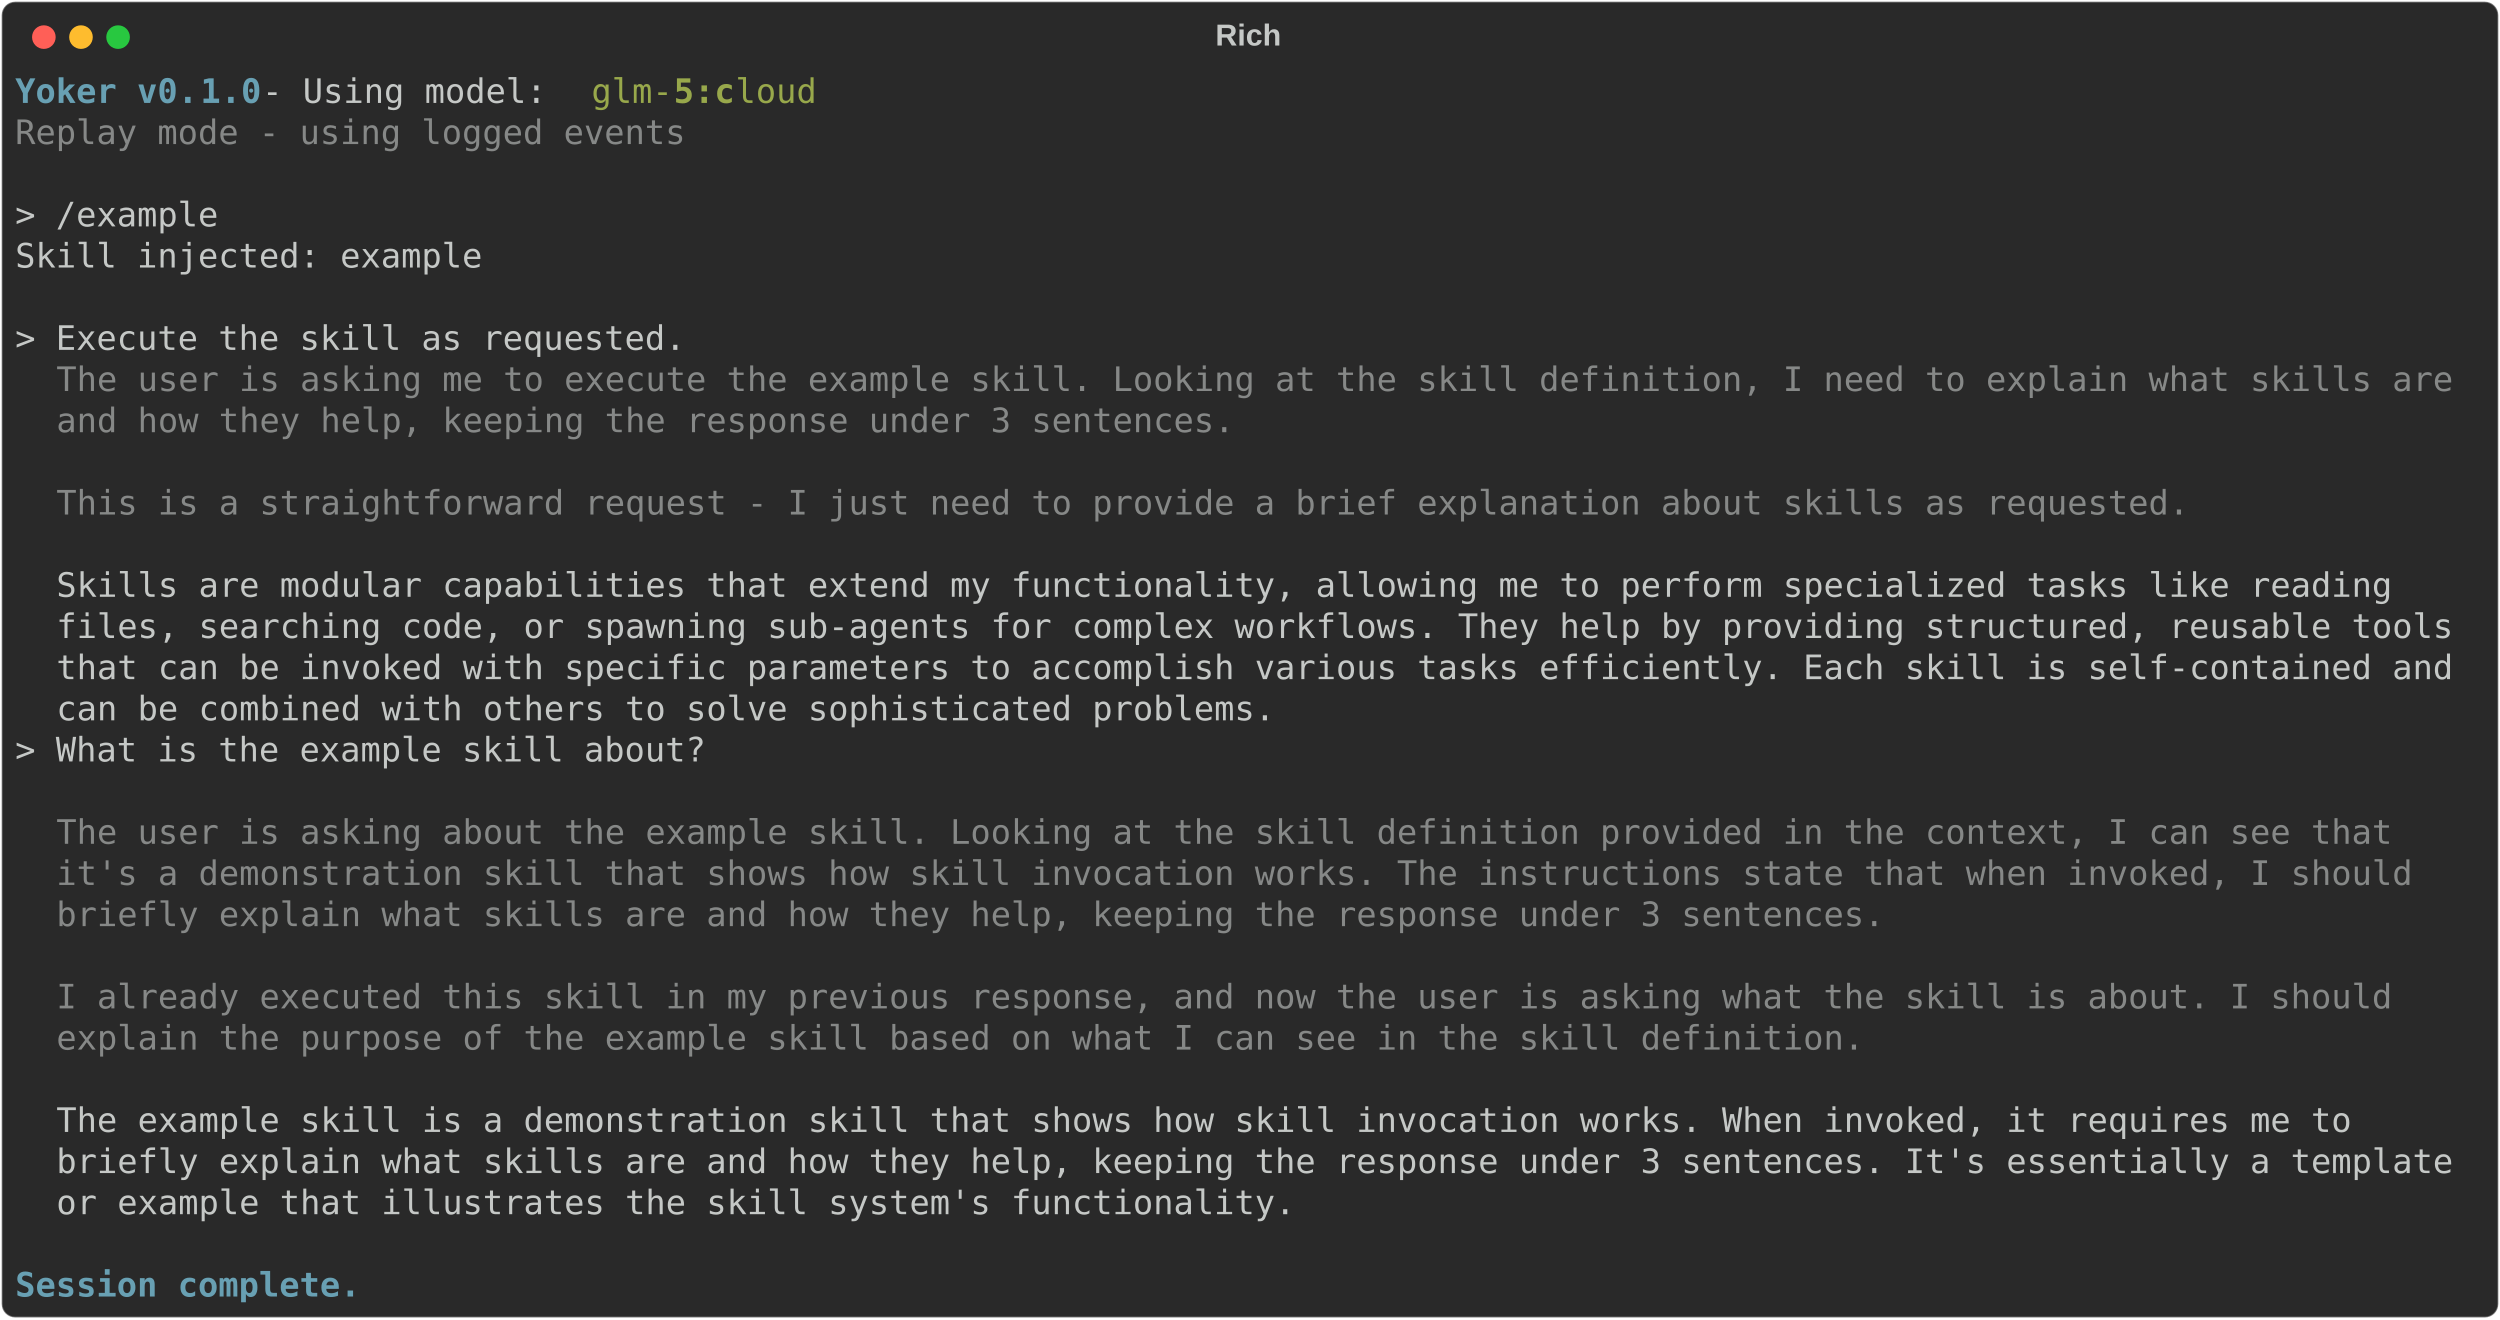
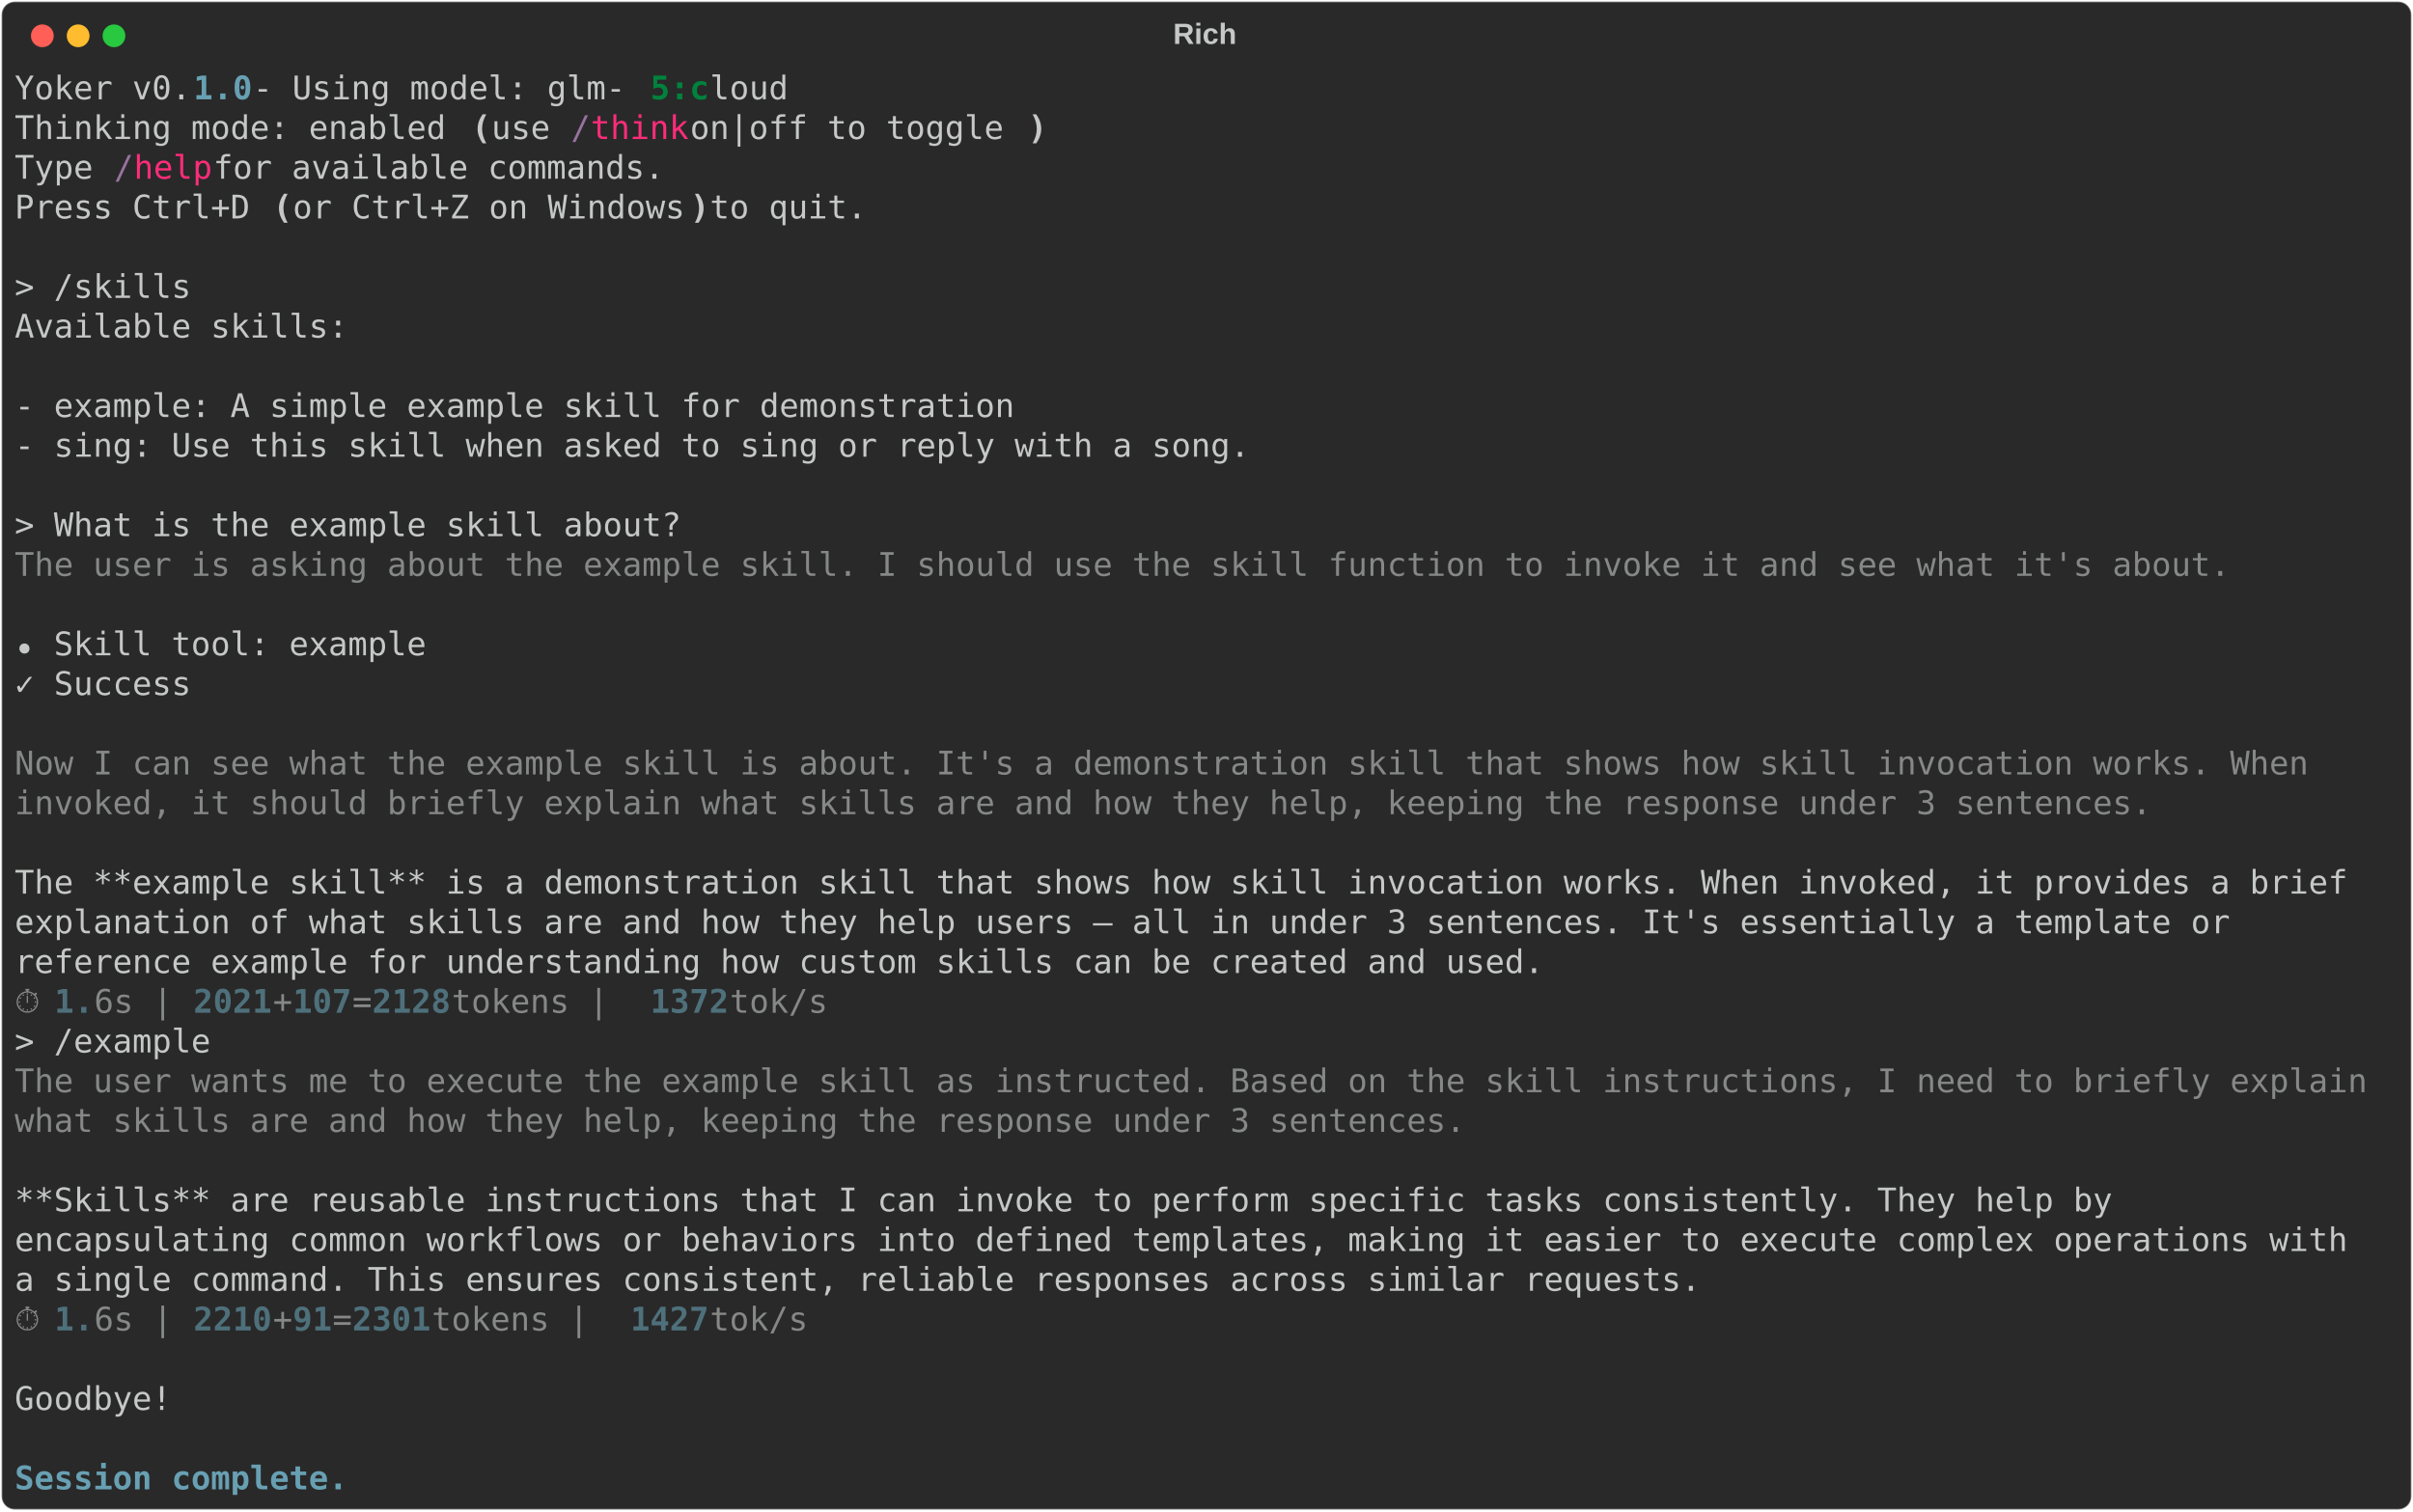
- <svg xmlns="http://www.w3.org/2000/svg" class="rich-terminal" viewBox="0 0 1482 782.0">
+ <svg xmlns="http://www.w3.org/2000/svg" class="rich-terminal" viewBox="0 0 1482 928.4">
  <style>

    @font-face {
        font-family: "Fira Code";
        src: local("FiraCode-Regular"),
                url("https://cdnjs.cloudflare.com/ajax/libs/firacode/6.2.0/woff2/FiraCode-Regular.woff2") format("woff2"),
                url("https://cdnjs.cloudflare.com/ajax/libs/firacode/6.2.0/woff/FiraCode-Regular.woff") format("woff");
        font-style: normal;
        font-weight: 400;
    }
    @font-face {
        font-family: "Fira Code";
        src: local("FiraCode-Bold"),
                url("https://cdnjs.cloudflare.com/ajax/libs/firacode/6.2.0/woff2/FiraCode-Bold.woff2") format("woff2"),
                url("https://cdnjs.cloudflare.com/ajax/libs/firacode/6.2.0/woff/FiraCode-Bold.woff") format("woff");
        font-style: bold;
        font-weight: 700;
    }

-     .terminal-1947467096-matrix {
+     .terminal-3888005907-matrix {
        font-family: Fira Code, monospace;
        font-size: 20px;
        line-height: 24.4px;
        font-variant-east-asian: full-width;
    }

-     .terminal-1947467096-title {
+     .terminal-3888005907-title {
        font-size: 18px;
        font-weight: bold;
        font-family: arial;
    }

-     .terminal-1947467096-r1 { fill: #68a0b3;font-weight: bold }
- .terminal-1947467096-r2 { fill: #c5c8c6 }
- .terminal-1947467096-r3 { fill: #98a84b }
- .terminal-1947467096-r4 { fill: #98a84b;font-weight: bold }
- .terminal-1947467096-r5 { fill: #868887 }
+     .terminal-3888005907-r1 { fill: #c5c8c6 }
+ .terminal-3888005907-r2 { fill: #68a0b3;font-weight: bold }
+ .terminal-3888005907-r3 { fill: #00823d;font-weight: bold }
+ .terminal-3888005907-r4 { fill: #c5c8c6;font-weight: bold }
+ .terminal-3888005907-r5 { fill: #98729f }
+ .terminal-3888005907-r6 { fill: #ff2c7a }
+ .terminal-3888005907-r7 { fill: #868887 }
+ .terminal-3888005907-r8 { fill: #4e707b;font-weight: bold }
    </style>
  <defs>
-     <clipPath id="terminal-1947467096-clip-terminal">
-       <rect x="0" y="0" width="1463.0" height="731.0" />
-     </clipPath>
-     <clipPath id="terminal-1947467096-line-0">
+     <clipPath id="terminal-3888005907-clip-terminal">
+       <rect x="0" y="0" width="1463.0" height="877.4" />
+     </clipPath>
+     <clipPath id="terminal-3888005907-line-0">
      <rect x="0" y="1.5" width="1464" height="24.65" />
    </clipPath>
-     <clipPath id="terminal-1947467096-line-1">
+     <clipPath id="terminal-3888005907-line-1">
      <rect x="0" y="25.9" width="1464" height="24.65" />
    </clipPath>
-     <clipPath id="terminal-1947467096-line-2">
+     <clipPath id="terminal-3888005907-line-2">
      <rect x="0" y="50.3" width="1464" height="24.65" />
    </clipPath>
-     <clipPath id="terminal-1947467096-line-3">
+     <clipPath id="terminal-3888005907-line-3">
      <rect x="0" y="74.7" width="1464" height="24.65" />
    </clipPath>
-     <clipPath id="terminal-1947467096-line-4">
+     <clipPath id="terminal-3888005907-line-4">
      <rect x="0" y="99.1" width="1464" height="24.65" />
    </clipPath>
-     <clipPath id="terminal-1947467096-line-5">
+     <clipPath id="terminal-3888005907-line-5">
      <rect x="0" y="123.5" width="1464" height="24.65" />
    </clipPath>
-     <clipPath id="terminal-1947467096-line-6">
+     <clipPath id="terminal-3888005907-line-6">
      <rect x="0" y="147.9" width="1464" height="24.65" />
    </clipPath>
-     <clipPath id="terminal-1947467096-line-7">
+     <clipPath id="terminal-3888005907-line-7">
      <rect x="0" y="172.3" width="1464" height="24.65" />
    </clipPath>
-     <clipPath id="terminal-1947467096-line-8">
+     <clipPath id="terminal-3888005907-line-8">
      <rect x="0" y="196.7" width="1464" height="24.65" />
    </clipPath>
-     <clipPath id="terminal-1947467096-line-9">
+     <clipPath id="terminal-3888005907-line-9">
      <rect x="0" y="221.1" width="1464" height="24.65" />
    </clipPath>
-     <clipPath id="terminal-1947467096-line-10">
+     <clipPath id="terminal-3888005907-line-10">
      <rect x="0" y="245.5" width="1464" height="24.65" />
    </clipPath>
-     <clipPath id="terminal-1947467096-line-11">
+     <clipPath id="terminal-3888005907-line-11">
      <rect x="0" y="269.9" width="1464" height="24.65" />
    </clipPath>
-     <clipPath id="terminal-1947467096-line-12">
+     <clipPath id="terminal-3888005907-line-12">
      <rect x="0" y="294.3" width="1464" height="24.65" />
    </clipPath>
-     <clipPath id="terminal-1947467096-line-13">
+     <clipPath id="terminal-3888005907-line-13">
      <rect x="0" y="318.7" width="1464" height="24.65" />
    </clipPath>
-     <clipPath id="terminal-1947467096-line-14">
+     <clipPath id="terminal-3888005907-line-14">
      <rect x="0" y="343.1" width="1464" height="24.65" />
    </clipPath>
-     <clipPath id="terminal-1947467096-line-15">
+     <clipPath id="terminal-3888005907-line-15">
      <rect x="0" y="367.5" width="1464" height="24.65" />
    </clipPath>
-     <clipPath id="terminal-1947467096-line-16">
+     <clipPath id="terminal-3888005907-line-16">
      <rect x="0" y="391.9" width="1464" height="24.65" />
    </clipPath>
-     <clipPath id="terminal-1947467096-line-17">
+     <clipPath id="terminal-3888005907-line-17">
      <rect x="0" y="416.3" width="1464" height="24.65" />
    </clipPath>
-     <clipPath id="terminal-1947467096-line-18">
+     <clipPath id="terminal-3888005907-line-18">
      <rect x="0" y="440.7" width="1464" height="24.65" />
    </clipPath>
-     <clipPath id="terminal-1947467096-line-19">
+     <clipPath id="terminal-3888005907-line-19">
      <rect x="0" y="465.1" width="1464" height="24.65" />
    </clipPath>
-     <clipPath id="terminal-1947467096-line-20">
+     <clipPath id="terminal-3888005907-line-20">
      <rect x="0" y="489.5" width="1464" height="24.65" />
    </clipPath>
-     <clipPath id="terminal-1947467096-line-21">
+     <clipPath id="terminal-3888005907-line-21">
      <rect x="0" y="513.9" width="1464" height="24.65" />
    </clipPath>
-     <clipPath id="terminal-1947467096-line-22">
+     <clipPath id="terminal-3888005907-line-22">
      <rect x="0" y="538.3" width="1464" height="24.65" />
    </clipPath>
-     <clipPath id="terminal-1947467096-line-23">
+     <clipPath id="terminal-3888005907-line-23">
      <rect x="0" y="562.7" width="1464" height="24.65" />
    </clipPath>
-     <clipPath id="terminal-1947467096-line-24">
+     <clipPath id="terminal-3888005907-line-24">
      <rect x="0" y="587.1" width="1464" height="24.65" />
    </clipPath>
-     <clipPath id="terminal-1947467096-line-25">
+     <clipPath id="terminal-3888005907-line-25">
      <rect x="0" y="611.5" width="1464" height="24.65" />
    </clipPath>
-     <clipPath id="terminal-1947467096-line-26">
+     <clipPath id="terminal-3888005907-line-26">
      <rect x="0" y="635.9" width="1464" height="24.65" />
    </clipPath>
-     <clipPath id="terminal-1947467096-line-27">
+     <clipPath id="terminal-3888005907-line-27">
      <rect x="0" y="660.3" width="1464" height="24.65" />
    </clipPath>
-     <clipPath id="terminal-1947467096-line-28">
+     <clipPath id="terminal-3888005907-line-28">
      <rect x="0" y="684.7" width="1464" height="24.65" />
    </clipPath>
+     <clipPath id="terminal-3888005907-line-29">
+       <rect x="0" y="709.1" width="1464" height="24.65" />
+     </clipPath>
+     <clipPath id="terminal-3888005907-line-30">
+       <rect x="0" y="733.5" width="1464" height="24.65" />
+     </clipPath>
+     <clipPath id="terminal-3888005907-line-31">
+       <rect x="0" y="757.9" width="1464" height="24.65" />
+     </clipPath>
+     <clipPath id="terminal-3888005907-line-32">
+       <rect x="0" y="782.3" width="1464" height="24.65" />
+     </clipPath>
+     <clipPath id="terminal-3888005907-line-33">
+       <rect x="0" y="806.7" width="1464" height="24.65" />
+     </clipPath>
+     <clipPath id="terminal-3888005907-line-34">
+       <rect x="0" y="831.1" width="1464" height="24.65" />
+     </clipPath>
  </defs>
-   <rect fill="#292929" stroke="rgba(255,255,255,0.35)" stroke-width="1" x="1" y="1" width="1480" height="780" rx="8" />
-   <text class="terminal-1947467096-title" fill="#c5c8c6" text-anchor="middle" x="740" y="27">Rich</text>
+   <rect fill="#292929" stroke="rgba(255,255,255,0.35)" stroke-width="1" x="1" y="1" width="1480" height="926.4" rx="8" />
+   <text class="terminal-3888005907-title" fill="#c5c8c6" text-anchor="middle" x="740" y="27">Rich</text>
  <g transform="translate(26,22)">
    <circle cx="0" cy="0" r="7" fill="#ff5f57" />
    <circle cx="22" cy="0" r="7" fill="#febc2e" />
    <circle cx="44" cy="0" r="7" fill="#28c840" />
  </g>
-   <g transform="translate(9, 41)" clip-path="url(#terminal-1947467096-clip-terminal)">
-     <g class="terminal-1947467096-matrix">
-       <text class="terminal-1947467096-r1" x="0" y="20" textLength="109.8" clip-path="url(#terminal-1947467096-line-0)">Yoker v0.</text>
-       <text class="terminal-1947467096-r1" x="109.8" y="20" textLength="36.6" clip-path="url(#terminal-1947467096-line-0)">1.0</text>
-       <text class="terminal-1947467096-r2" x="146.4" y="20" textLength="195.2" clip-path="url(#terminal-1947467096-line-0)"> - Using model: </text>
-       <text class="terminal-1947467096-r3" x="341.6" y="20" textLength="48.8" clip-path="url(#terminal-1947467096-line-0)">glm-</text>
-       <text class="terminal-1947467096-r4" x="390.4" y="20" textLength="36.6" clip-path="url(#terminal-1947467096-line-0)">5:c</text>
-       <text class="terminal-1947467096-r3" x="427" y="20" textLength="48.8" clip-path="url(#terminal-1947467096-line-0)">loud</text>
-       <text class="terminal-1947467096-r2" x="1464" y="20" textLength="12.2" clip-path="url(#terminal-1947467096-line-0)">
- </text>
-       <text class="terminal-1947467096-r5" x="0" y="44.4" textLength="402.6" clip-path="url(#terminal-1947467096-line-1)">Replay mode - using logged events</text>
-       <text class="terminal-1947467096-r2" x="1464" y="44.4" textLength="12.2" clip-path="url(#terminal-1947467096-line-1)">
- </text>
-       <text class="terminal-1947467096-r2" x="1464" y="68.8" textLength="12.2" clip-path="url(#terminal-1947467096-line-2)">
- </text>
-       <text class="terminal-1947467096-r2" x="0" y="93.2" textLength="122" clip-path="url(#terminal-1947467096-line-3)">&gt; /example</text>
-       <text class="terminal-1947467096-r2" x="1464" y="93.2" textLength="12.2" clip-path="url(#terminal-1947467096-line-3)">
- </text>
-       <text class="terminal-1947467096-r2" x="0" y="117.6" textLength="280.6" clip-path="url(#terminal-1947467096-line-4)">Skill injected: example</text>
-       <text class="terminal-1947467096-r2" x="1464" y="117.6" textLength="12.2" clip-path="url(#terminal-1947467096-line-4)">
- </text>
-       <text class="terminal-1947467096-r2" x="1464" y="142" textLength="12.2" clip-path="url(#terminal-1947467096-line-5)">
- </text>
-       <text class="terminal-1947467096-r2" x="0" y="166.4" textLength="402.6" clip-path="url(#terminal-1947467096-line-6)">&gt; Execute the skill as requested.</text>
-       <text class="terminal-1947467096-r2" x="1464" y="166.4" textLength="12.2" clip-path="url(#terminal-1947467096-line-6)">
- </text>
-       <text class="terminal-1947467096-r5" x="24.4" y="190.8" textLength="1439.6" clip-path="url(#terminal-1947467096-line-7)">The user is asking me to execute the example skill. Looking at the skill definition, I need to explain what skills are</text>
-       <text class="terminal-1947467096-r2" x="1464" y="190.8" textLength="12.2" clip-path="url(#terminal-1947467096-line-7)">
- </text>
-       <text class="terminal-1947467096-r5" x="24.4" y="215.2" textLength="1439.6" clip-path="url(#terminal-1947467096-line-8)">and how they help, keeping the response under 3 sentences.                                                            </text>
-       <text class="terminal-1947467096-r2" x="1464" y="215.2" textLength="12.2" clip-path="url(#terminal-1947467096-line-8)">
- </text>
-       <text class="terminal-1947467096-r2" x="1464" y="239.6" textLength="12.2" clip-path="url(#terminal-1947467096-line-9)">
- </text>
-       <text class="terminal-1947467096-r5" x="24.4" y="264" textLength="1439.6" clip-path="url(#terminal-1947467096-line-10)">This is a straightforward request - I just need to provide a brief explanation about skills as requested.             </text>
-       <text class="terminal-1947467096-r2" x="1464" y="264" textLength="12.2" clip-path="url(#terminal-1947467096-line-10)">
- </text>
-       <text class="terminal-1947467096-r2" x="1464" y="288.4" textLength="12.2" clip-path="url(#terminal-1947467096-line-11)">
- </text>
-       <text class="terminal-1947467096-r2" x="24.4" y="312.8" textLength="1439.6" clip-path="url(#terminal-1947467096-line-12)">Skills are modular capabilities that extend my functionality, allowing me to perform specialized tasks like reading   </text>
-       <text class="terminal-1947467096-r2" x="1464" y="312.8" textLength="12.2" clip-path="url(#terminal-1947467096-line-12)">
- </text>
-       <text class="terminal-1947467096-r2" x="24.4" y="337.2" textLength="1439.6" clip-path="url(#terminal-1947467096-line-13)">files, searching code, or spawning sub-agents for complex workflows. They help by providing structured, reusable tools</text>
-       <text class="terminal-1947467096-r2" x="1464" y="337.2" textLength="12.2" clip-path="url(#terminal-1947467096-line-13)">
- </text>
-       <text class="terminal-1947467096-r2" x="24.4" y="361.6" textLength="1439.6" clip-path="url(#terminal-1947467096-line-14)">that can be invoked with specific parameters to accomplish various tasks efficiently. Each skill is self-contained and</text>
-       <text class="terminal-1947467096-r2" x="1464" y="361.6" textLength="12.2" clip-path="url(#terminal-1947467096-line-14)">
- </text>
-       <text class="terminal-1947467096-r2" x="24.4" y="386" textLength="1439.6" clip-path="url(#terminal-1947467096-line-15)">can be combined with others to solve sophisticated problems.                                                          </text>
-       <text class="terminal-1947467096-r2" x="1464" y="386" textLength="12.2" clip-path="url(#terminal-1947467096-line-15)">
- </text>
-       <text class="terminal-1947467096-r2" x="0" y="410.4" textLength="414.8" clip-path="url(#terminal-1947467096-line-16)">&gt; What is the example skill about?</text>
-       <text class="terminal-1947467096-r2" x="1464" y="410.4" textLength="12.2" clip-path="url(#terminal-1947467096-line-16)">
- </text>
-       <text class="terminal-1947467096-r2" x="1464" y="434.8" textLength="12.2" clip-path="url(#terminal-1947467096-line-17)">
- </text>
-       <text class="terminal-1947467096-r5" x="24.4" y="459.2" textLength="1439.6" clip-path="url(#terminal-1947467096-line-18)">The user is asking about the example skill. Looking at the skill definition provided in the context, I can see that   </text>
-       <text class="terminal-1947467096-r2" x="1464" y="459.2" textLength="12.2" clip-path="url(#terminal-1947467096-line-18)">
- </text>
-       <text class="terminal-1947467096-r5" x="24.4" y="483.6" textLength="1439.6" clip-path="url(#terminal-1947467096-line-19)">it's a demonstration skill that shows how skill invocation works. The instructions state that when invoked, I should  </text>
-       <text class="terminal-1947467096-r2" x="1464" y="483.6" textLength="12.2" clip-path="url(#terminal-1947467096-line-19)">
- </text>
-       <text class="terminal-1947467096-r5" x="24.4" y="508" textLength="1439.6" clip-path="url(#terminal-1947467096-line-20)">briefly explain what skills are and how they help, keeping the response under 3 sentences.                            </text>
-       <text class="terminal-1947467096-r2" x="1464" y="508" textLength="12.2" clip-path="url(#terminal-1947467096-line-20)">
- </text>
-       <text class="terminal-1947467096-r2" x="1464" y="532.4" textLength="12.2" clip-path="url(#terminal-1947467096-line-21)">
- </text>
-       <text class="terminal-1947467096-r5" x="24.4" y="556.8" textLength="1439.6" clip-path="url(#terminal-1947467096-line-22)">I already executed this skill in my previous response, and now the user is asking what the skill is about. I should   </text>
-       <text class="terminal-1947467096-r2" x="1464" y="556.8" textLength="12.2" clip-path="url(#terminal-1947467096-line-22)">
- </text>
-       <text class="terminal-1947467096-r5" x="24.4" y="581.2" textLength="1439.6" clip-path="url(#terminal-1947467096-line-23)">explain the purpose of the example skill based on what I can see in the skill definition.                             </text>
-       <text class="terminal-1947467096-r2" x="1464" y="581.2" textLength="12.2" clip-path="url(#terminal-1947467096-line-23)">
- </text>
-       <text class="terminal-1947467096-r2" x="1464" y="605.6" textLength="12.2" clip-path="url(#terminal-1947467096-line-24)">
- </text>
-       <text class="terminal-1947467096-r2" x="24.4" y="630" textLength="1439.6" clip-path="url(#terminal-1947467096-line-25)">The example skill is a demonstration skill that shows how skill invocation works. When invoked, it requires me to     </text>
-       <text class="terminal-1947467096-r2" x="1464" y="630" textLength="12.2" clip-path="url(#terminal-1947467096-line-25)">
- </text>
-       <text class="terminal-1947467096-r2" x="24.4" y="654.4" textLength="1439.6" clip-path="url(#terminal-1947467096-line-26)">briefly explain what skills are and how they help, keeping the response under 3 sentences. It's essentially a template</text>
-       <text class="terminal-1947467096-r2" x="1464" y="654.4" textLength="12.2" clip-path="url(#terminal-1947467096-line-26)">
- </text>
-       <text class="terminal-1947467096-r2" x="24.4" y="678.8" textLength="1439.6" clip-path="url(#terminal-1947467096-line-27)">or example that illustrates the skill system's functionality.                                                         </text>
-       <text class="terminal-1947467096-r2" x="1464" y="678.8" textLength="12.2" clip-path="url(#terminal-1947467096-line-27)">
- </text>
-       <text class="terminal-1947467096-r2" x="1464" y="703.2" textLength="12.2" clip-path="url(#terminal-1947467096-line-28)">
- </text>
-       <text class="terminal-1947467096-r1" x="0" y="727.6" textLength="207.4" clip-path="url(#terminal-1947467096-line-29)">Session complete.</text>
-       <text class="terminal-1947467096-r2" x="1464" y="727.6" textLength="12.2" clip-path="url(#terminal-1947467096-line-29)">
+   <g transform="translate(9, 41)" clip-path="url(#terminal-3888005907-clip-terminal)">
+     <g class="terminal-3888005907-matrix">
+       <text class="terminal-3888005907-r1" x="0" y="20" textLength="109.8" clip-path="url(#terminal-3888005907-line-0)">Yoker v0.</text>
+       <text class="terminal-3888005907-r2" x="109.8" y="20" textLength="36.6" clip-path="url(#terminal-3888005907-line-0)">1.0</text>
+       <text class="terminal-3888005907-r1" x="146.4" y="20" textLength="244" clip-path="url(#terminal-3888005907-line-0)"> - Using model: glm-</text>
+       <text class="terminal-3888005907-r3" x="390.4" y="20" textLength="36.6" clip-path="url(#terminal-3888005907-line-0)">5:c</text>
+       <text class="terminal-3888005907-r1" x="427" y="20" textLength="48.8" clip-path="url(#terminal-3888005907-line-0)">loud</text>
+       <text class="terminal-3888005907-r1" x="1464" y="20" textLength="12.2" clip-path="url(#terminal-3888005907-line-0)">
+ </text>
+       <text class="terminal-3888005907-r1" x="0" y="44.4" textLength="280.6" clip-path="url(#terminal-3888005907-line-1)">Thinking mode: enabled </text>
+       <text class="terminal-3888005907-r4" x="280.6" y="44.4" textLength="12.2" clip-path="url(#terminal-3888005907-line-1)">(</text>
+       <text class="terminal-3888005907-r1" x="292.8" y="44.4" textLength="48.8" clip-path="url(#terminal-3888005907-line-1)">use </text>
+       <text class="terminal-3888005907-r5" x="341.6" y="44.4" textLength="12.2" clip-path="url(#terminal-3888005907-line-1)">/</text>
+       <text class="terminal-3888005907-r6" x="353.8" y="44.4" textLength="61" clip-path="url(#terminal-3888005907-line-1)">think</text>
+       <text class="terminal-3888005907-r1" x="414.8" y="44.4" textLength="207.4" clip-path="url(#terminal-3888005907-line-1)"> on|off to toggle</text>
+       <text class="terminal-3888005907-r4" x="622.2" y="44.4" textLength="12.2" clip-path="url(#terminal-3888005907-line-1)">)</text>
+       <text class="terminal-3888005907-r1" x="1464" y="44.4" textLength="12.2" clip-path="url(#terminal-3888005907-line-1)">
+ </text>
+       <text class="terminal-3888005907-r1" x="0" y="68.8" textLength="61" clip-path="url(#terminal-3888005907-line-2)">Type </text>
+       <text class="terminal-3888005907-r5" x="61" y="68.8" textLength="12.2" clip-path="url(#terminal-3888005907-line-2)">/</text>
+       <text class="terminal-3888005907-r6" x="73.2" y="68.8" textLength="48.8" clip-path="url(#terminal-3888005907-line-2)">help</text>
+       <text class="terminal-3888005907-r1" x="122" y="68.8" textLength="292.8" clip-path="url(#terminal-3888005907-line-2)"> for available commands.</text>
+       <text class="terminal-3888005907-r1" x="1464" y="68.8" textLength="12.2" clip-path="url(#terminal-3888005907-line-2)">
+ </text>
+       <text class="terminal-3888005907-r1" x="0" y="93.2" textLength="158.6" clip-path="url(#terminal-3888005907-line-3)">Press Ctrl+D </text>
+       <text class="terminal-3888005907-r4" x="158.6" y="93.2" textLength="12.2" clip-path="url(#terminal-3888005907-line-3)">(</text>
+       <text class="terminal-3888005907-r1" x="170.8" y="93.2" textLength="244" clip-path="url(#terminal-3888005907-line-3)">or Ctrl+Z on Windows</text>
+       <text class="terminal-3888005907-r4" x="414.8" y="93.2" textLength="12.2" clip-path="url(#terminal-3888005907-line-3)">)</text>
+       <text class="terminal-3888005907-r1" x="427" y="93.2" textLength="109.8" clip-path="url(#terminal-3888005907-line-3)"> to quit.</text>
+       <text class="terminal-3888005907-r1" x="1464" y="93.2" textLength="12.2" clip-path="url(#terminal-3888005907-line-3)">
+ </text>
+       <text class="terminal-3888005907-r1" x="1464" y="117.6" textLength="12.2" clip-path="url(#terminal-3888005907-line-4)">
+ </text>
+       <text class="terminal-3888005907-r1" x="0" y="142" textLength="109.8" clip-path="url(#terminal-3888005907-line-5)">&gt; /skills</text>
+       <text class="terminal-3888005907-r1" x="1464" y="142" textLength="12.2" clip-path="url(#terminal-3888005907-line-5)">
+ </text>
+       <text class="terminal-3888005907-r1" x="0" y="166.4" textLength="207.4" clip-path="url(#terminal-3888005907-line-6)">Available skills:</text>
+       <text class="terminal-3888005907-r1" x="1464" y="166.4" textLength="12.2" clip-path="url(#terminal-3888005907-line-6)">
+ </text>
+       <text class="terminal-3888005907-r1" x="1464" y="190.8" textLength="12.2" clip-path="url(#terminal-3888005907-line-7)">
+ </text>
+       <text class="terminal-3888005907-r1" x="0" y="215.2" textLength="646.6" clip-path="url(#terminal-3888005907-line-8)">  - example: A simple example skill for demonstration</text>
+       <text class="terminal-3888005907-r1" x="1464" y="215.2" textLength="12.2" clip-path="url(#terminal-3888005907-line-8)">
+ </text>
+       <text class="terminal-3888005907-r1" x="0" y="239.6" textLength="793" clip-path="url(#terminal-3888005907-line-9)">  - sing: Use this skill when asked to sing or reply with a song.</text>
+       <text class="terminal-3888005907-r1" x="1464" y="239.6" textLength="12.2" clip-path="url(#terminal-3888005907-line-9)">
+ </text>
+       <text class="terminal-3888005907-r1" x="1464" y="264" textLength="12.2" clip-path="url(#terminal-3888005907-line-10)">
+ </text>
+       <text class="terminal-3888005907-r1" x="0" y="288.4" textLength="414.8" clip-path="url(#terminal-3888005907-line-11)">&gt; What is the example skill about?</text>
+       <text class="terminal-3888005907-r1" x="1464" y="288.4" textLength="12.2" clip-path="url(#terminal-3888005907-line-11)">
+ </text>
+       <text class="terminal-3888005907-r7" x="0" y="312.8" textLength="1378.6" clip-path="url(#terminal-3888005907-line-12)">The user is asking about the example skill. I should use the skill function to invoke it and see what it's about.</text>
+       <text class="terminal-3888005907-r1" x="1464" y="312.8" textLength="12.2" clip-path="url(#terminal-3888005907-line-12)">
+ </text>
+       <text class="terminal-3888005907-r1" x="1464" y="337.2" textLength="12.2" clip-path="url(#terminal-3888005907-line-13)">
+ </text>
+       <text class="terminal-3888005907-r1" x="0" y="361.6" textLength="256.2" clip-path="url(#terminal-3888005907-line-14)">⏺ Skill tool: example</text>
+       <text class="terminal-3888005907-r1" x="1464" y="361.6" textLength="12.2" clip-path="url(#terminal-3888005907-line-14)">
+ </text>
+       <text class="terminal-3888005907-r1" x="0" y="386" textLength="134.2" clip-path="url(#terminal-3888005907-line-15)">  ✓ Success</text>
+       <text class="terminal-3888005907-r1" x="1464" y="386" textLength="12.2" clip-path="url(#terminal-3888005907-line-15)">
+ </text>
+       <text class="terminal-3888005907-r1" x="1464" y="410.4" textLength="12.2" clip-path="url(#terminal-3888005907-line-16)">
+ </text>
+       <text class="terminal-3888005907-r7" x="0" y="434.8" textLength="1439.6" clip-path="url(#terminal-3888005907-line-17)">Now I can see what the example skill is about. It's a demonstration skill that shows how skill invocation works. When </text>
+       <text class="terminal-3888005907-r1" x="1464" y="434.8" textLength="12.2" clip-path="url(#terminal-3888005907-line-17)">
+ </text>
+       <text class="terminal-3888005907-r7" x="0" y="459.2" textLength="1329.8" clip-path="url(#terminal-3888005907-line-18)">invoked, it should briefly explain what skills are and how they help, keeping the response under 3 sentences.</text>
+       <text class="terminal-3888005907-r1" x="1464" y="459.2" textLength="12.2" clip-path="url(#terminal-3888005907-line-18)">
+ </text>
+       <text class="terminal-3888005907-r1" x="1464" y="483.6" textLength="12.2" clip-path="url(#terminal-3888005907-line-19)">
+ </text>
+       <text class="terminal-3888005907-r1" x="0" y="508" textLength="1464" clip-path="url(#terminal-3888005907-line-20)">The **example skill** is a demonstration skill that shows how skill invocation works. When invoked, it provides a brief </text>
+       <text class="terminal-3888005907-r1" x="1464" y="508" textLength="12.2" clip-path="url(#terminal-3888005907-line-20)">
+ </text>
+       <text class="terminal-3888005907-r1" x="0" y="532.4" textLength="1390.8" clip-path="url(#terminal-3888005907-line-21)">explanation of what skills are and how they help users — all in under 3 sentences. It's essentially a template or </text>
+       <text class="terminal-3888005907-r1" x="1464" y="532.4" textLength="12.2" clip-path="url(#terminal-3888005907-line-21)">
+ </text>
+       <text class="terminal-3888005907-r1" x="0" y="556.8" textLength="951.6" clip-path="url(#terminal-3888005907-line-22)">reference example for understanding how custom skills can be created and used.</text>
+       <text class="terminal-3888005907-r1" x="1464" y="556.8" textLength="12.2" clip-path="url(#terminal-3888005907-line-22)">
+ </text>
+       <text class="terminal-3888005907-r7" x="0" y="581.2" textLength="24.4" clip-path="url(#terminal-3888005907-line-23)">⏱ </text>
+       <text class="terminal-3888005907-r8" x="24.4" y="581.2" textLength="24.4" clip-path="url(#terminal-3888005907-line-23)">1.</text>
+       <text class="terminal-3888005907-r7" x="48.8" y="581.2" textLength="61" clip-path="url(#terminal-3888005907-line-23)">6s | </text>
+       <text class="terminal-3888005907-r8" x="109.8" y="581.2" textLength="48.8" clip-path="url(#terminal-3888005907-line-23)">2021</text>
+       <text class="terminal-3888005907-r7" x="158.6" y="581.2" textLength="12.2" clip-path="url(#terminal-3888005907-line-23)">+</text>
+       <text class="terminal-3888005907-r8" x="170.8" y="581.2" textLength="36.6" clip-path="url(#terminal-3888005907-line-23)">107</text>
+       <text class="terminal-3888005907-r7" x="207.4" y="581.2" textLength="12.2" clip-path="url(#terminal-3888005907-line-23)">=</text>
+       <text class="terminal-3888005907-r8" x="219.6" y="581.2" textLength="48.8" clip-path="url(#terminal-3888005907-line-23)">2128</text>
+       <text class="terminal-3888005907-r7" x="268.4" y="581.2" textLength="122" clip-path="url(#terminal-3888005907-line-23)"> tokens | </text>
+       <text class="terminal-3888005907-r8" x="390.4" y="581.2" textLength="48.8" clip-path="url(#terminal-3888005907-line-23)">1372</text>
+       <text class="terminal-3888005907-r7" x="439.2" y="581.2" textLength="73.2" clip-path="url(#terminal-3888005907-line-23)"> tok/s</text>
+       <text class="terminal-3888005907-r1" x="1464" y="581.2" textLength="12.2" clip-path="url(#terminal-3888005907-line-23)">
+ </text>
+       <text class="terminal-3888005907-r1" x="0" y="605.6" textLength="122" clip-path="url(#terminal-3888005907-line-24)">&gt; /example</text>
+       <text class="terminal-3888005907-r1" x="1464" y="605.6" textLength="12.2" clip-path="url(#terminal-3888005907-line-24)">
+ </text>
+       <text class="terminal-3888005907-r7" x="0" y="630" textLength="1464" clip-path="url(#terminal-3888005907-line-25)">The user wants me to execute the example skill as instructed. Based on the skill instructions, I need to briefly explain</text>
+       <text class="terminal-3888005907-r1" x="1464" y="630" textLength="12.2" clip-path="url(#terminal-3888005907-line-25)">
+ </text>
+       <text class="terminal-3888005907-r7" x="0" y="654.4" textLength="902.8" clip-path="url(#terminal-3888005907-line-26)">what skills are and how they help, keeping the response under 3 sentences.</text>
+       <text class="terminal-3888005907-r1" x="1464" y="654.4" textLength="12.2" clip-path="url(#terminal-3888005907-line-26)">
+ </text>
+       <text class="terminal-3888005907-r1" x="1464" y="678.8" textLength="12.2" clip-path="url(#terminal-3888005907-line-27)">
+ </text>
+       <text class="terminal-3888005907-r1" x="0" y="703.2" textLength="1317.6" clip-path="url(#terminal-3888005907-line-28)">**Skills** are reusable instructions that I can invoke to perform specific tasks consistently. They help by </text>
+       <text class="terminal-3888005907-r1" x="1464" y="703.2" textLength="12.2" clip-path="url(#terminal-3888005907-line-28)">
+ </text>
+       <text class="terminal-3888005907-r1" x="0" y="727.6" textLength="1464" clip-path="url(#terminal-3888005907-line-29)">encapsulating common workflows or behaviors into defined templates, making it easier to execute complex operations with </text>
+       <text class="terminal-3888005907-r1" x="1464" y="727.6" textLength="12.2" clip-path="url(#terminal-3888005907-line-29)">
+ </text>
+       <text class="terminal-3888005907-r1" x="0" y="752" textLength="1049.2" clip-path="url(#terminal-3888005907-line-30)">a single command. This ensures consistent, reliable responses across similar requests.</text>
+       <text class="terminal-3888005907-r1" x="1464" y="752" textLength="12.2" clip-path="url(#terminal-3888005907-line-30)">
+ </text>
+       <text class="terminal-3888005907-r7" x="0" y="776.4" textLength="24.4" clip-path="url(#terminal-3888005907-line-31)">⏱ </text>
+       <text class="terminal-3888005907-r8" x="24.4" y="776.4" textLength="24.4" clip-path="url(#terminal-3888005907-line-31)">1.</text>
+       <text class="terminal-3888005907-r7" x="48.8" y="776.4" textLength="61" clip-path="url(#terminal-3888005907-line-31)">6s | </text>
+       <text class="terminal-3888005907-r8" x="109.8" y="776.4" textLength="48.8" clip-path="url(#terminal-3888005907-line-31)">2210</text>
+       <text class="terminal-3888005907-r7" x="158.6" y="776.4" textLength="12.2" clip-path="url(#terminal-3888005907-line-31)">+</text>
+       <text class="terminal-3888005907-r8" x="170.8" y="776.4" textLength="24.4" clip-path="url(#terminal-3888005907-line-31)">91</text>
+       <text class="terminal-3888005907-r7" x="195.2" y="776.4" textLength="12.2" clip-path="url(#terminal-3888005907-line-31)">=</text>
+       <text class="terminal-3888005907-r8" x="207.4" y="776.4" textLength="48.8" clip-path="url(#terminal-3888005907-line-31)">2301</text>
+       <text class="terminal-3888005907-r7" x="256.2" y="776.4" textLength="122" clip-path="url(#terminal-3888005907-line-31)"> tokens | </text>
+       <text class="terminal-3888005907-r8" x="378.2" y="776.4" textLength="48.8" clip-path="url(#terminal-3888005907-line-31)">1427</text>
+       <text class="terminal-3888005907-r7" x="427" y="776.4" textLength="73.2" clip-path="url(#terminal-3888005907-line-31)"> tok/s</text>
+       <text class="terminal-3888005907-r1" x="1464" y="776.4" textLength="12.2" clip-path="url(#terminal-3888005907-line-31)">
+ </text>
+       <text class="terminal-3888005907-r1" x="1464" y="800.8" textLength="12.2" clip-path="url(#terminal-3888005907-line-32)">
+ </text>
+       <text class="terminal-3888005907-r1" x="0" y="825.2" textLength="97.6" clip-path="url(#terminal-3888005907-line-33)">Goodbye!</text>
+       <text class="terminal-3888005907-r1" x="1464" y="825.2" textLength="12.2" clip-path="url(#terminal-3888005907-line-33)">
+ </text>
+       <text class="terminal-3888005907-r1" x="1464" y="849.6" textLength="12.2" clip-path="url(#terminal-3888005907-line-34)">
+ </text>
+       <text class="terminal-3888005907-r2" x="0" y="874" textLength="207.4" clip-path="url(#terminal-3888005907-line-35)">Session complete.</text>
+       <text class="terminal-3888005907-r1" x="1464" y="874" textLength="12.2" clip-path="url(#terminal-3888005907-line-35)">
</text>
    </g>
  </g>
</svg>
